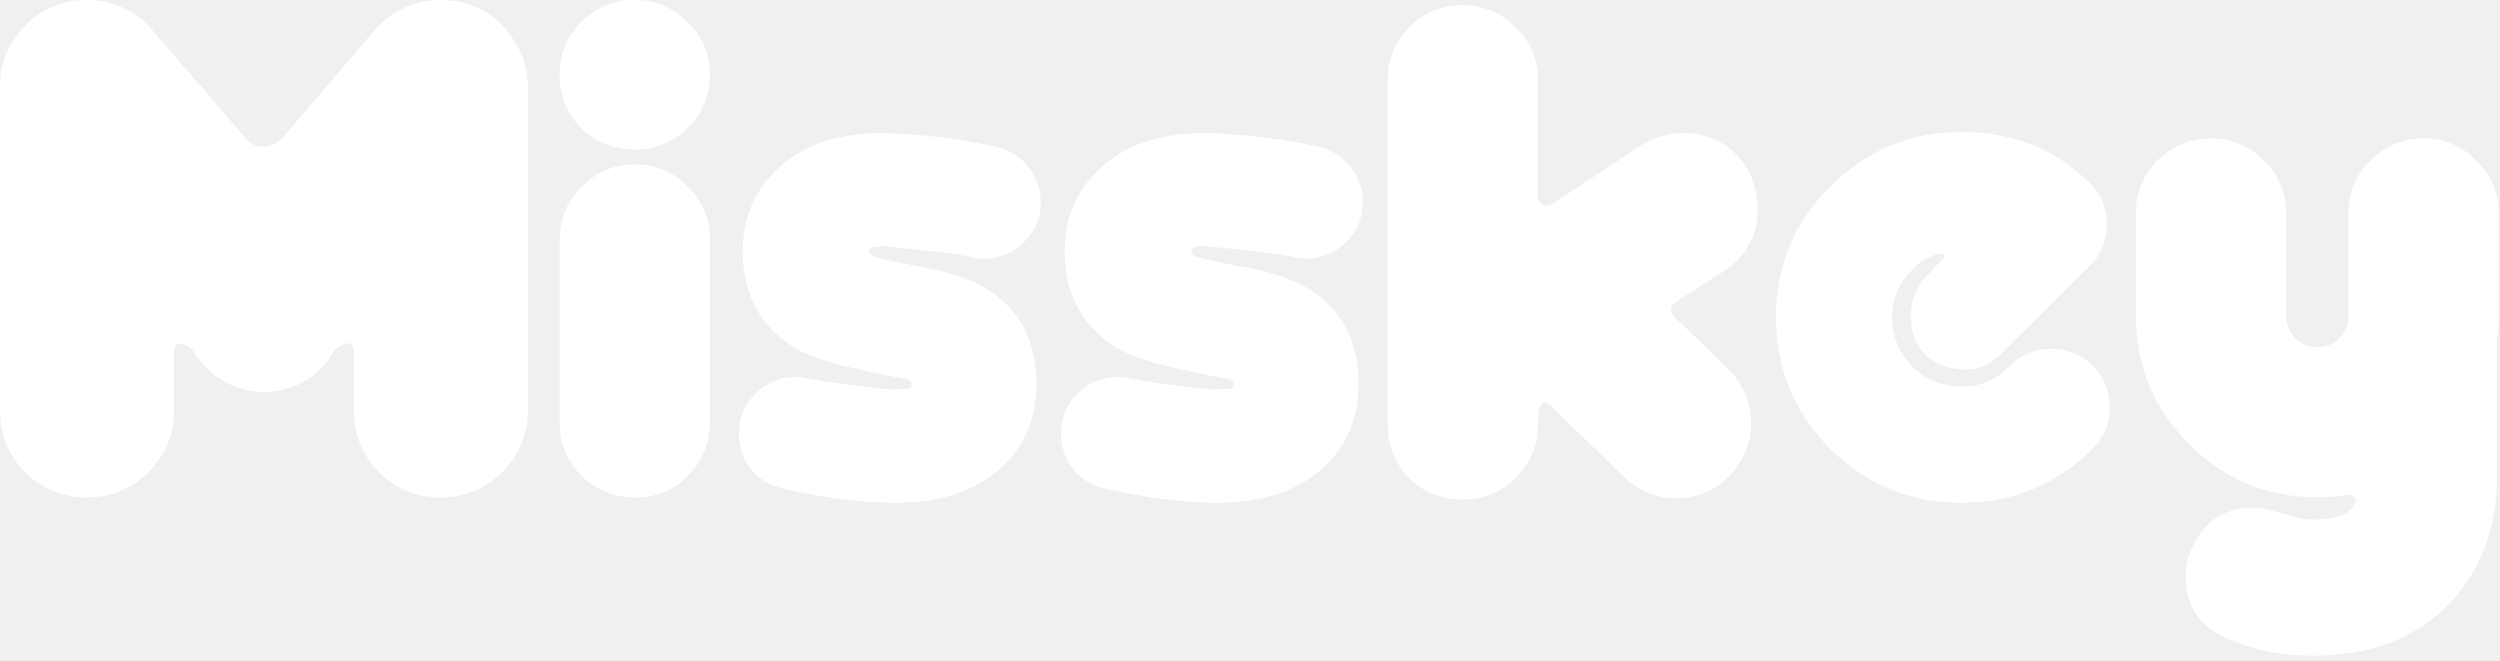
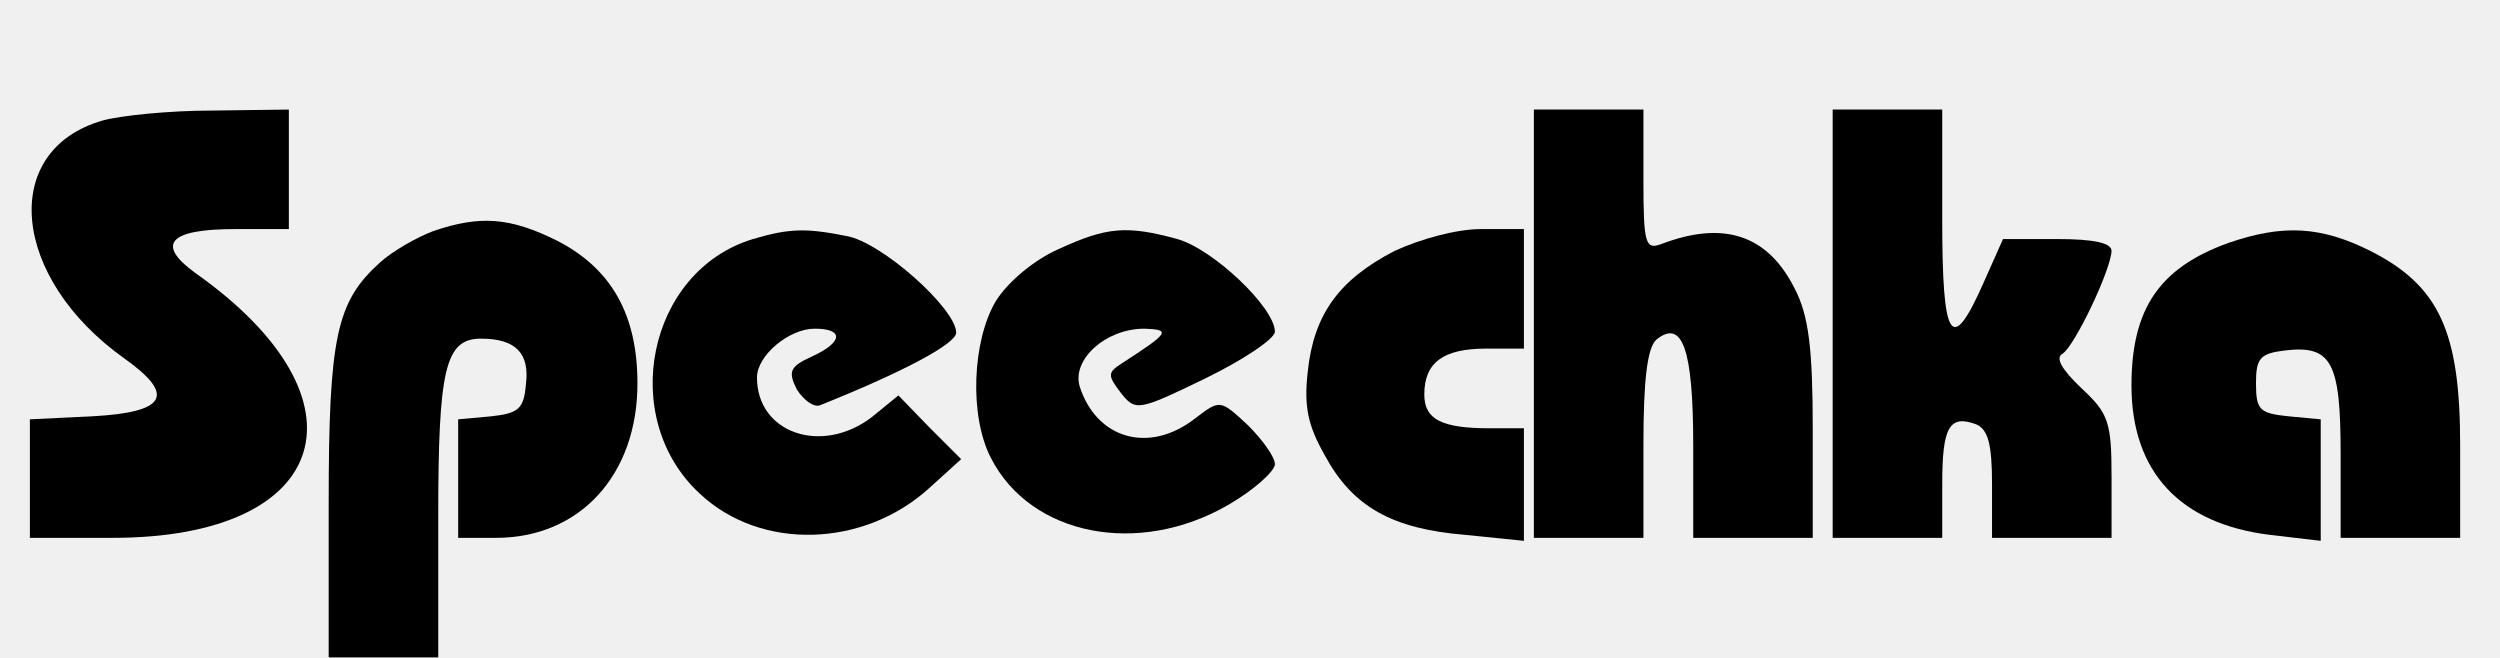
- <svg xmlns="http://www.w3.org/2000/svg" width="515px" height="136px" version="1.1" xml:space="preserve" style="fill-rule:evenodd;clip-rule:evenodd;stroke-linejoin:round;stroke-miterlimit:2;">
-   <g id="path2" transform="matrix(0.264585,0,0,0.264585,-50.0005,-50.0001)">
-     <path d="M256.418,188.976C248.558,188.944 240.758,190.308 233.379,193.013C220.308,197.613 209.533,205.888 201.091,217.802C193.02,229.329 188.977,242.195 188.977,256.409L188.977,508.89C188.977,527.332 195.52,543.29 208.576,556.732C222.032,569.803 237.99,576.331 256.418,576.331C275.259,576.331 291.204,569.803 304.274,556.747C317.73,543.291 324.441,527.332 324.441,508.89L324.441,462.983C324.584,453.04 334.824,455.655 340.01,462.983C349.695,479.767 370.251,494.19 394.193,494.105L394.193,494.119C418.119,494.019 438.005,482.196 448.375,462.983C452.304,458.354 463.377,450.455 464.52,462.983L464.52,508.89C464.52,527.332 471.047,543.29 484.104,556.732C497.574,569.803 513.511,576.331 531.953,576.331C550.78,576.331 566.739,569.803 579.809,556.747C593.265,543.291 599.977,527.332 599.977,508.89L599.977,256.409C599.977,242.195 595.752,229.329 587.309,217.802C579.224,205.874 568.653,197.613 555.597,193.013C547.912,190.314 540.228,188.976 532.543,188.976C511.788,188.976 494.301,197.046 480.073,213.188L411.636,293.281C410.107,294.438 405.006,303.247 394.178,303.247C383.379,303.247 378.868,294.439 377.325,293.296L308.297,213.188C294.47,197.046 277.173,188.976 256.418,188.976ZM682.904,188.983C666.763,188.983 652.926,194.748 641.404,206.271C630.261,217.413 624.691,231.054 624.691,247.196C624.691,263.338 630.261,277.174 641.404,288.697C652.926,299.839 666.763,305.41 682.904,305.41C699.046,305.41 712.88,299.839 724.412,288.697C735.935,277.174 741.693,263.338 741.693,247.196C741.693,231.054 735.935,217.413 724.412,206.271C712.88,194.748 699.046,188.983 682.904,188.983ZM1327.58,193.013C1311.45,193.013 1297.62,198.779 1286.1,210.302C1274.96,221.444 1269.38,235.08 1269.38,251.212L1269.38,519.72C1269.38,535.861 1274.96,549.697 1286.1,561.22C1297.62,572.362 1311.45,577.933 1327.58,577.933C1343.73,577.933 1357.55,572.362 1369.08,561.22C1380.6,549.697 1386.37,535.867 1386.37,519.734C1386.37,508.211 1387.9,502.453 1390.96,502.453C1392.51,502.453 1394.05,503.023 1395.58,504.166L1453.2,560.061C1464.72,571.203 1478.36,576.774 1494.11,576.774C1510.62,576.774 1524.45,571.009 1535.6,559.486C1546.74,547.572 1552.31,533.936 1552.31,518.575C1552.31,502.053 1546.36,488.029 1534.45,476.506C1508.32,450.765 1494.69,437.517 1493.54,436.755C1488.54,431.755 1488.73,427.53 1494.11,424.073L1495.27,423.497L1495.27,422.929L1531.57,399.875C1548.85,388.352 1557.5,372.026 1557.5,350.904C1557.5,339.381 1554.42,328.622 1548.28,318.623C1536.76,301.339 1520.43,292.691 1499.3,292.691C1487.78,292.691 1477.02,295.768 1467.04,301.911C1422.48,331.499 1399.42,346.678 1397.88,347.449C1395.2,349.363 1392.7,349.738 1390.4,348.586C1387.7,347.434 1386.35,344.939 1386.35,341.101L1386.35,251.212C1386.35,235.08 1380.59,221.444 1369.07,210.302C1357.55,198.779 1343.72,193.013 1327.58,193.013ZM1716.37,291.738C1676.42,291.738 1642.24,305.949 1613.81,334.376C1585.76,362.422 1571.74,396.227 1571.74,435.795C1571.74,475.745 1585.76,509.932 1613.81,538.359C1642.24,566.404 1676.42,580.428 1716.37,580.428C1755.94,580.428 1789.94,566.404 1818.37,538.359C1827.2,529.521 1831.62,518.773 1831.62,506.107C1831.62,493.423 1827.2,482.664 1818.37,473.827C1809.53,464.999 1798.77,460.584 1786.11,460.584C1773.42,460.584 1762.66,464.999 1753.83,473.827C1743.46,484.588 1730.97,489.963 1716.37,489.963C1701.4,489.963 1688.53,484.78 1677.77,474.41C1667.39,463.649 1662.2,450.775 1662.2,435.795C1662.2,421.206 1667.59,408.72 1678.35,398.34C1683.73,392.578 1690.26,388.74 1697.93,386.817C1699.87,386.436 1701.4,386.623 1702.55,387.385C1703.32,388.547 1702.93,389.702 1701.39,390.854L1689.87,402.953C1681.03,411.791 1676.61,422.359 1676.61,434.644C1676.61,447.319 1680.45,457.497 1688.13,465.182C1695.81,472.868 1706.57,476.705 1720.41,476.705C1730.01,476.705 1739.61,471.91 1749.21,462.311L1816.06,396.044C1824.9,387.197 1829.32,376.436 1829.32,363.77C1829.32,351.086 1824.9,340.332 1816.06,331.504C1789.17,304.992 1755.94,291.738 1716.37,291.738ZM877.977,292.668C841.947,292.194 813.839,301.679 793.662,321.133C775.996,338.036 767.168,359.358 767.168,385.089C767.549,417.363 780.035,441.565 804.624,457.697C811.918,462.687 820.941,466.72 831.693,469.796C837.083,471.72 846.111,474.02 858.777,476.705C869.919,479.391 882.023,481.886 895.088,484.191C897.774,484.962 898.924,486.312 898.543,488.236C898.543,490.541 897.58,491.691 895.657,491.691C890.667,492.072 886.059,492.266 881.831,492.266C850.328,488.81 829.001,485.927 817.859,483.622C814.793,482.851 811.535,482.463 808.078,482.463C796.165,482.463 785.787,486.884 776.949,495.721C768.502,504.178 764.282,514.551 764.282,526.836C764.282,536.825 767.352,545.854 773.494,553.92C780.027,561.986 788.486,567.169 798.866,569.473C831.13,576.778 860.317,580.428 886.429,580.428C922.16,580.428 950.013,570.825 969.992,551.617C987.277,535.094 995.925,513.775 995.925,487.653C995.925,455.388 983.626,431.187 959.037,415.045C945.972,406.598 927.915,400.45 904.869,396.612C891.042,393.927 879.518,391.427 870.3,389.112L870.3,389.127C867.605,388.356 866.067,386.818 865.686,384.513C865.686,382.59 867.224,381.44 870.3,381.059C873.757,380.678 877.415,380.678 881.262,381.059C913.146,384.135 934.652,386.823 945.794,389.127C948.861,389.889 951.931,390.271 955.007,390.271C967.301,390.271 977.674,386.051 986.121,377.604C994.959,368.767 999.379,358.393 999.379,346.49C999.379,336.109 996.109,326.894 989.576,318.837C983.043,310.761 974.79,305.566 964.81,303.261C938.298,297.5 911.788,294.042 885.285,292.89C882.813,292.77 880.379,292.7 877.977,292.668ZM1128.73,292.668C1092.7,292.194 1064.59,301.679 1044.42,321.133C1026.75,338.036 1017.92,359.358 1017.92,385.089C1018.3,417.363 1030.79,441.565 1055.38,457.697C1062.67,462.687 1071.7,466.72 1082.46,469.796C1087.84,471.72 1096.86,474.02 1109.54,476.705C1120.68,479.391 1132.79,481.886 1145.84,484.191C1148.53,484.962 1149.68,486.312 1149.3,488.236C1149.3,490.541 1148.34,491.691 1146.41,491.691C1141.42,492.072 1136.81,492.266 1132.59,492.266C1101.09,488.81 1079.77,485.927 1068.63,483.622C1065.55,482.851 1062.29,482.463 1058.83,482.463C1046.92,482.463 1036.55,486.884 1027.72,495.721C1019.26,504.178 1015.04,514.551 1015.04,526.836C1015.04,536.825 1018.11,545.854 1024.26,553.92C1030.79,561.986 1039.24,567.169 1049.62,569.473C1081.88,576.778 1111.08,580.428 1137.2,580.428C1172.92,580.428 1200.77,570.825 1220.75,551.617C1238.03,535.094 1246.68,513.775 1246.68,487.653C1246.68,455.388 1234.39,431.187 1209.81,415.045C1196.74,406.598 1178.68,400.45 1155.64,396.612C1141.81,393.927 1130.29,391.427 1121.07,389.112L1121.05,389.127C1118.37,388.356 1116.84,386.818 1116.45,384.513C1116.45,382.59 1117.99,381.44 1121.05,381.059C1124.52,380.678 1128.17,380.678 1132.01,381.059C1163.89,384.135 1185.41,386.823 1196.55,389.127C1199.62,389.889 1202.69,390.271 1205.76,390.271C1218.06,390.271 1228.43,386.051 1236.89,377.604C1245.72,368.767 1250.13,358.393 1250.13,346.49C1250.13,336.109 1246.87,326.894 1240.35,318.837C1233.81,310.761 1225.55,305.566 1215.56,303.261C1189.06,297.5 1162.55,294.042 1136.04,292.89C1133.57,292.77 1131.13,292.7 1128.73,292.668ZM1910.17,296.736C1894.04,296.736 1880.21,302.501 1868.69,314.024C1857.55,325.157 1851.98,338.793 1851.98,354.934L1851.98,435.028C1851.98,473.825 1865.8,507.05 1893.45,534.705C1921.12,562.36 1954.36,576.191 1993.15,576.191C2000.84,576.191 2007.95,575.614 2014.48,574.471C2018.32,573.699 2021,574.469 2022.53,576.774C2023.69,578.307 2023.3,580.42 2021.39,583.115C2016.39,590.029 2005.82,593.486 1989.69,593.486C1983.55,593.486 1975.68,591.949 1966.07,588.873C1956.47,585.797 1948.98,584.259 1943.6,584.259C1920.93,584.259 1904.99,594.638 1895.77,615.388C1892.32,622.302 1890.58,629.598 1890.58,637.283C1890.58,659.948 1900.77,675.892 1921.13,685.11C1941.49,694.709 1964.34,699.505 1989.69,699.505C2033.49,699.505 2068.25,686.639 2093.98,660.898C2120.11,635.166 2133.18,600.784 2133.18,557.758L2133.18,452.308C2133.94,446.157 2134.32,440.399 2134.32,435.028L2134.32,354.934C2134.32,338.802 2128.57,325.166 2117.04,314.024C2105.9,302.501 2092.27,296.736 2076.13,296.736C2059.99,296.736 2046.16,302.501 2034.63,314.024C2023.11,325.157 2017.35,338.793 2017.35,354.934L2017.35,435.028C2017.35,441.551 2015.04,447.309 2010.43,452.308C2005.83,456.918 2000.07,459.225 1993.15,459.225C1986.62,459.225 1980.86,456.918 1975.87,452.308C1971.26,447.309 1968.95,441.551 1968.95,435.028L1968.95,354.934C1968.95,338.802 1963.19,325.166 1951.67,314.024C1940.14,302.501 1926.3,296.736 1910.17,296.736ZM683.473,316.947C667.331,316.947 653.495,322.713 641.972,334.236C630.449,345.768 624.691,359.602 624.691,375.744L624.691,518.118C624.691,534.259 630.449,548.095 641.972,559.618C653.504,570.761 667.341,576.331 683.473,576.331C699.624,576.331 713.27,570.761 724.412,559.618C735.935,548.095 741.693,534.259 741.693,518.118L741.693,375.744C741.693,359.593 735.935,345.759 724.412,334.236C713.261,322.713 699.614,316.947 683.473,316.947Z" style="fill:white;fill-rule:nonzero;" />
+ <svg xmlns="http://www.w3.org/2000/svg" version="1.0" width="251pt" height="66pt" viewBox="0 0 251 66" preserveAspectRatio="xMidYMid meet">
+   <g transform="translate(0,66) scale(0.1,-0.1)" fill="#000000" stroke="none">
+     <path d="M103 539 c-104 -30 -92 -158 22 -239 52 -37 42 -54 -33 -58 l-62 -3 0 -59 0 -60 83 0 c220 0 263 139 83 266 -40 29 -26 44 40 44 l54 0 0 60 0 60 -77 -1 c-43 0 -92 -5 -110 -10z" />
+     <path d="M1540 335 l0 -215 55 0 55 0 0 94 c0 65 4 97 13 105 26 21 37 -9 37 -106 l0 -93 60 0 60 0 0 108 c0 82 -4 115 -18 142 -27 54 -71 69 -134 45 -16 -6 -18 0 -18 64 l0 71 -55 0 -55 0 0 -215z" />
+     <path d="M1840 335 l0 -215 55 0 55 0 0 54 c0 57 7 70 34 60 12 -5 16 -20 16 -60 l0 -54 60 0 60 0 0 61 c0 55 -3 64 -30 89 -20 19 -27 31 -19 35 12 8 48 83 49 103 0 8 -17 12 -55 12 l-54 0 -20 -45 c-32 -72 -41 -57 -41 65 l0 110 -55 0 -55 0 0 -215z" />
+     <path d="M435 428 c-16 -6 -41 -20 -54 -32 -43 -39 -51 -74 -51 -241 l0 -155 55 0 55 0 0 141 c0 149 7 179 43 179 35 0 49 -15 45 -46 -2 -25 -8 -29 -35 -32 l-33 -3 0 -60 0 -59 38 0 c84 0 142 63 142 155 0 69 -26 115 -80 143 -48 24 -78 26 -125 10z" />
+     <path d="M756 420 c-106 -32 -136 -180 -53 -256 61 -57 164 -54 230 6 l32 29 -32 32 -31 32 -27 -22 c-50 -38 -115 -16 -115 40 0 22 32 49 58 49 30 0 28 -14 -3 -28 -22 -10 -24 -15 -15 -33 7 -11 17 -18 23 -16 85 34 137 62 137 73 0 24 -75 91 -110 97 -40 8 -57 8 -94 -3z" />
+     <path d="M1063 410 c-25 -11 -51 -33 -63 -52 -24 -40 -27 -116 -5 -158 40 -78 148 -99 238 -47 26 15 47 34 47 41 0 7 -12 24 -27 39 -28 26 -28 26 -53 7 -46 -36 -99 -21 -116 32 -8 27 26 58 65 58 27 -1 25 -4 -23 -35 -14 -9 -14 -12 -1 -29 15 -19 17 -19 85 14 39 19 70 40 70 47 0 24 -62 83 -98 93 -51 14 -71 12 -119 -10z" />
+     <path d="M1400 408 c-56 -29 -81 -64 -87 -121 -4 -35 0 -54 17 -84 28 -52 68 -74 141 -80 l59 -6 0 57 0 56 -34 0 c-49 0 -66 9 -66 34 0 32 19 46 62 46 l38 0 0 60 0 60 -43 0 c-25 0 -61 -10 -87 -22z" />
+     <path d="M2237 416 c-69 -25 -97 -66 -97 -143 0 -87 49 -139 139 -150 l51 -6 0 61 0 61 -32 3 c-29 3 -33 6 -33 33 0 25 4 30 28 33 48 6 57 -11 57 -104 l0 -84 60 0 60 0 0 93 c0 114 -21 160 -90 195 -50 25 -88 27 -143 8z" />
  </g>
</svg>
